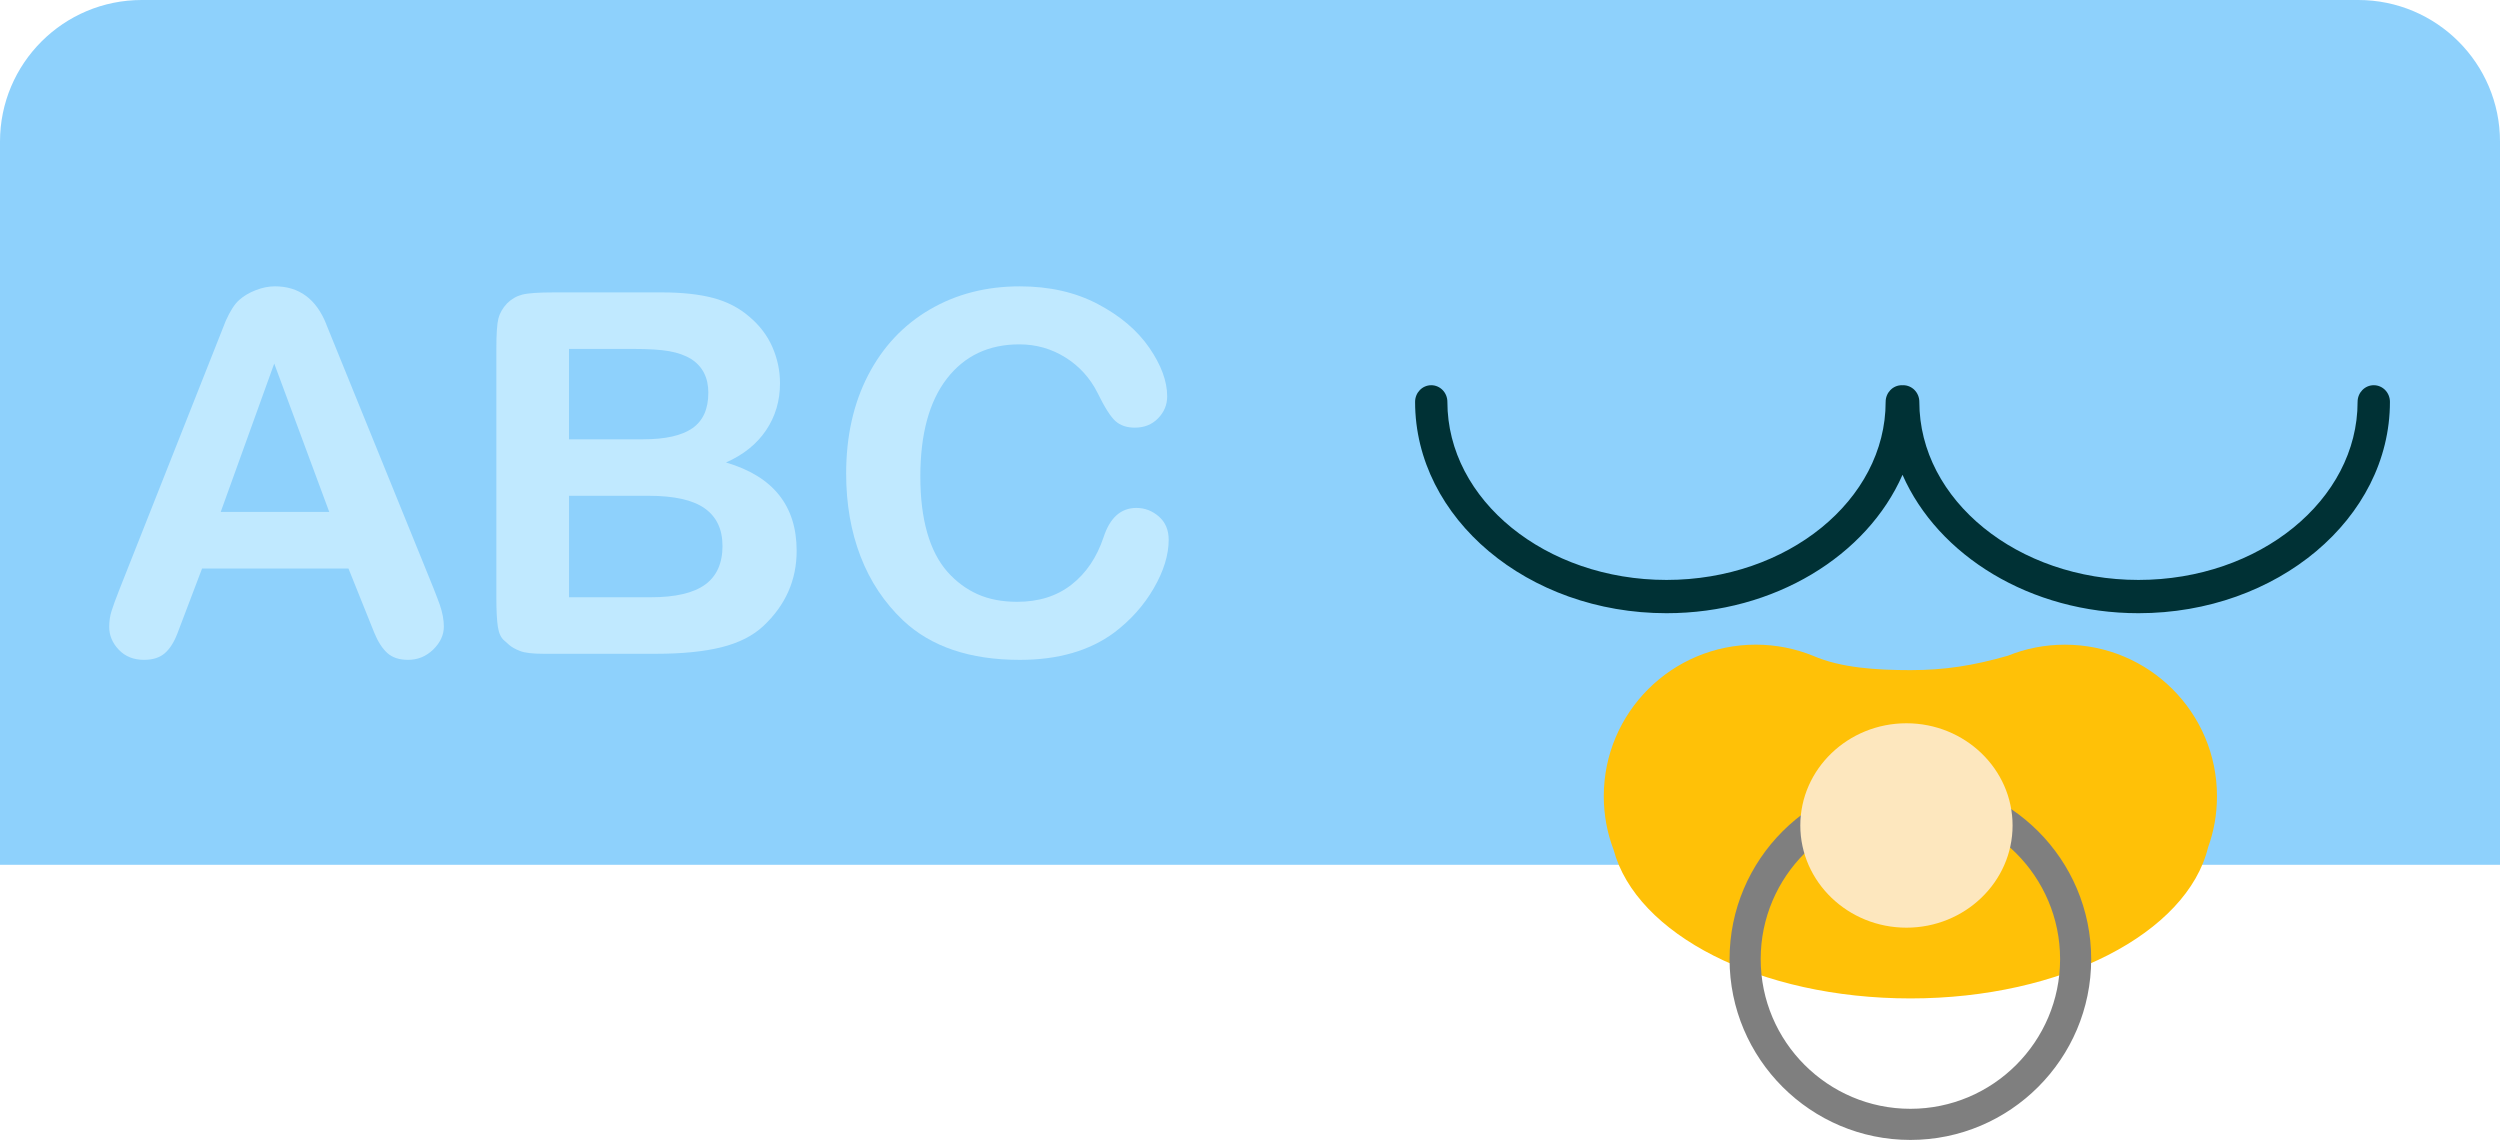
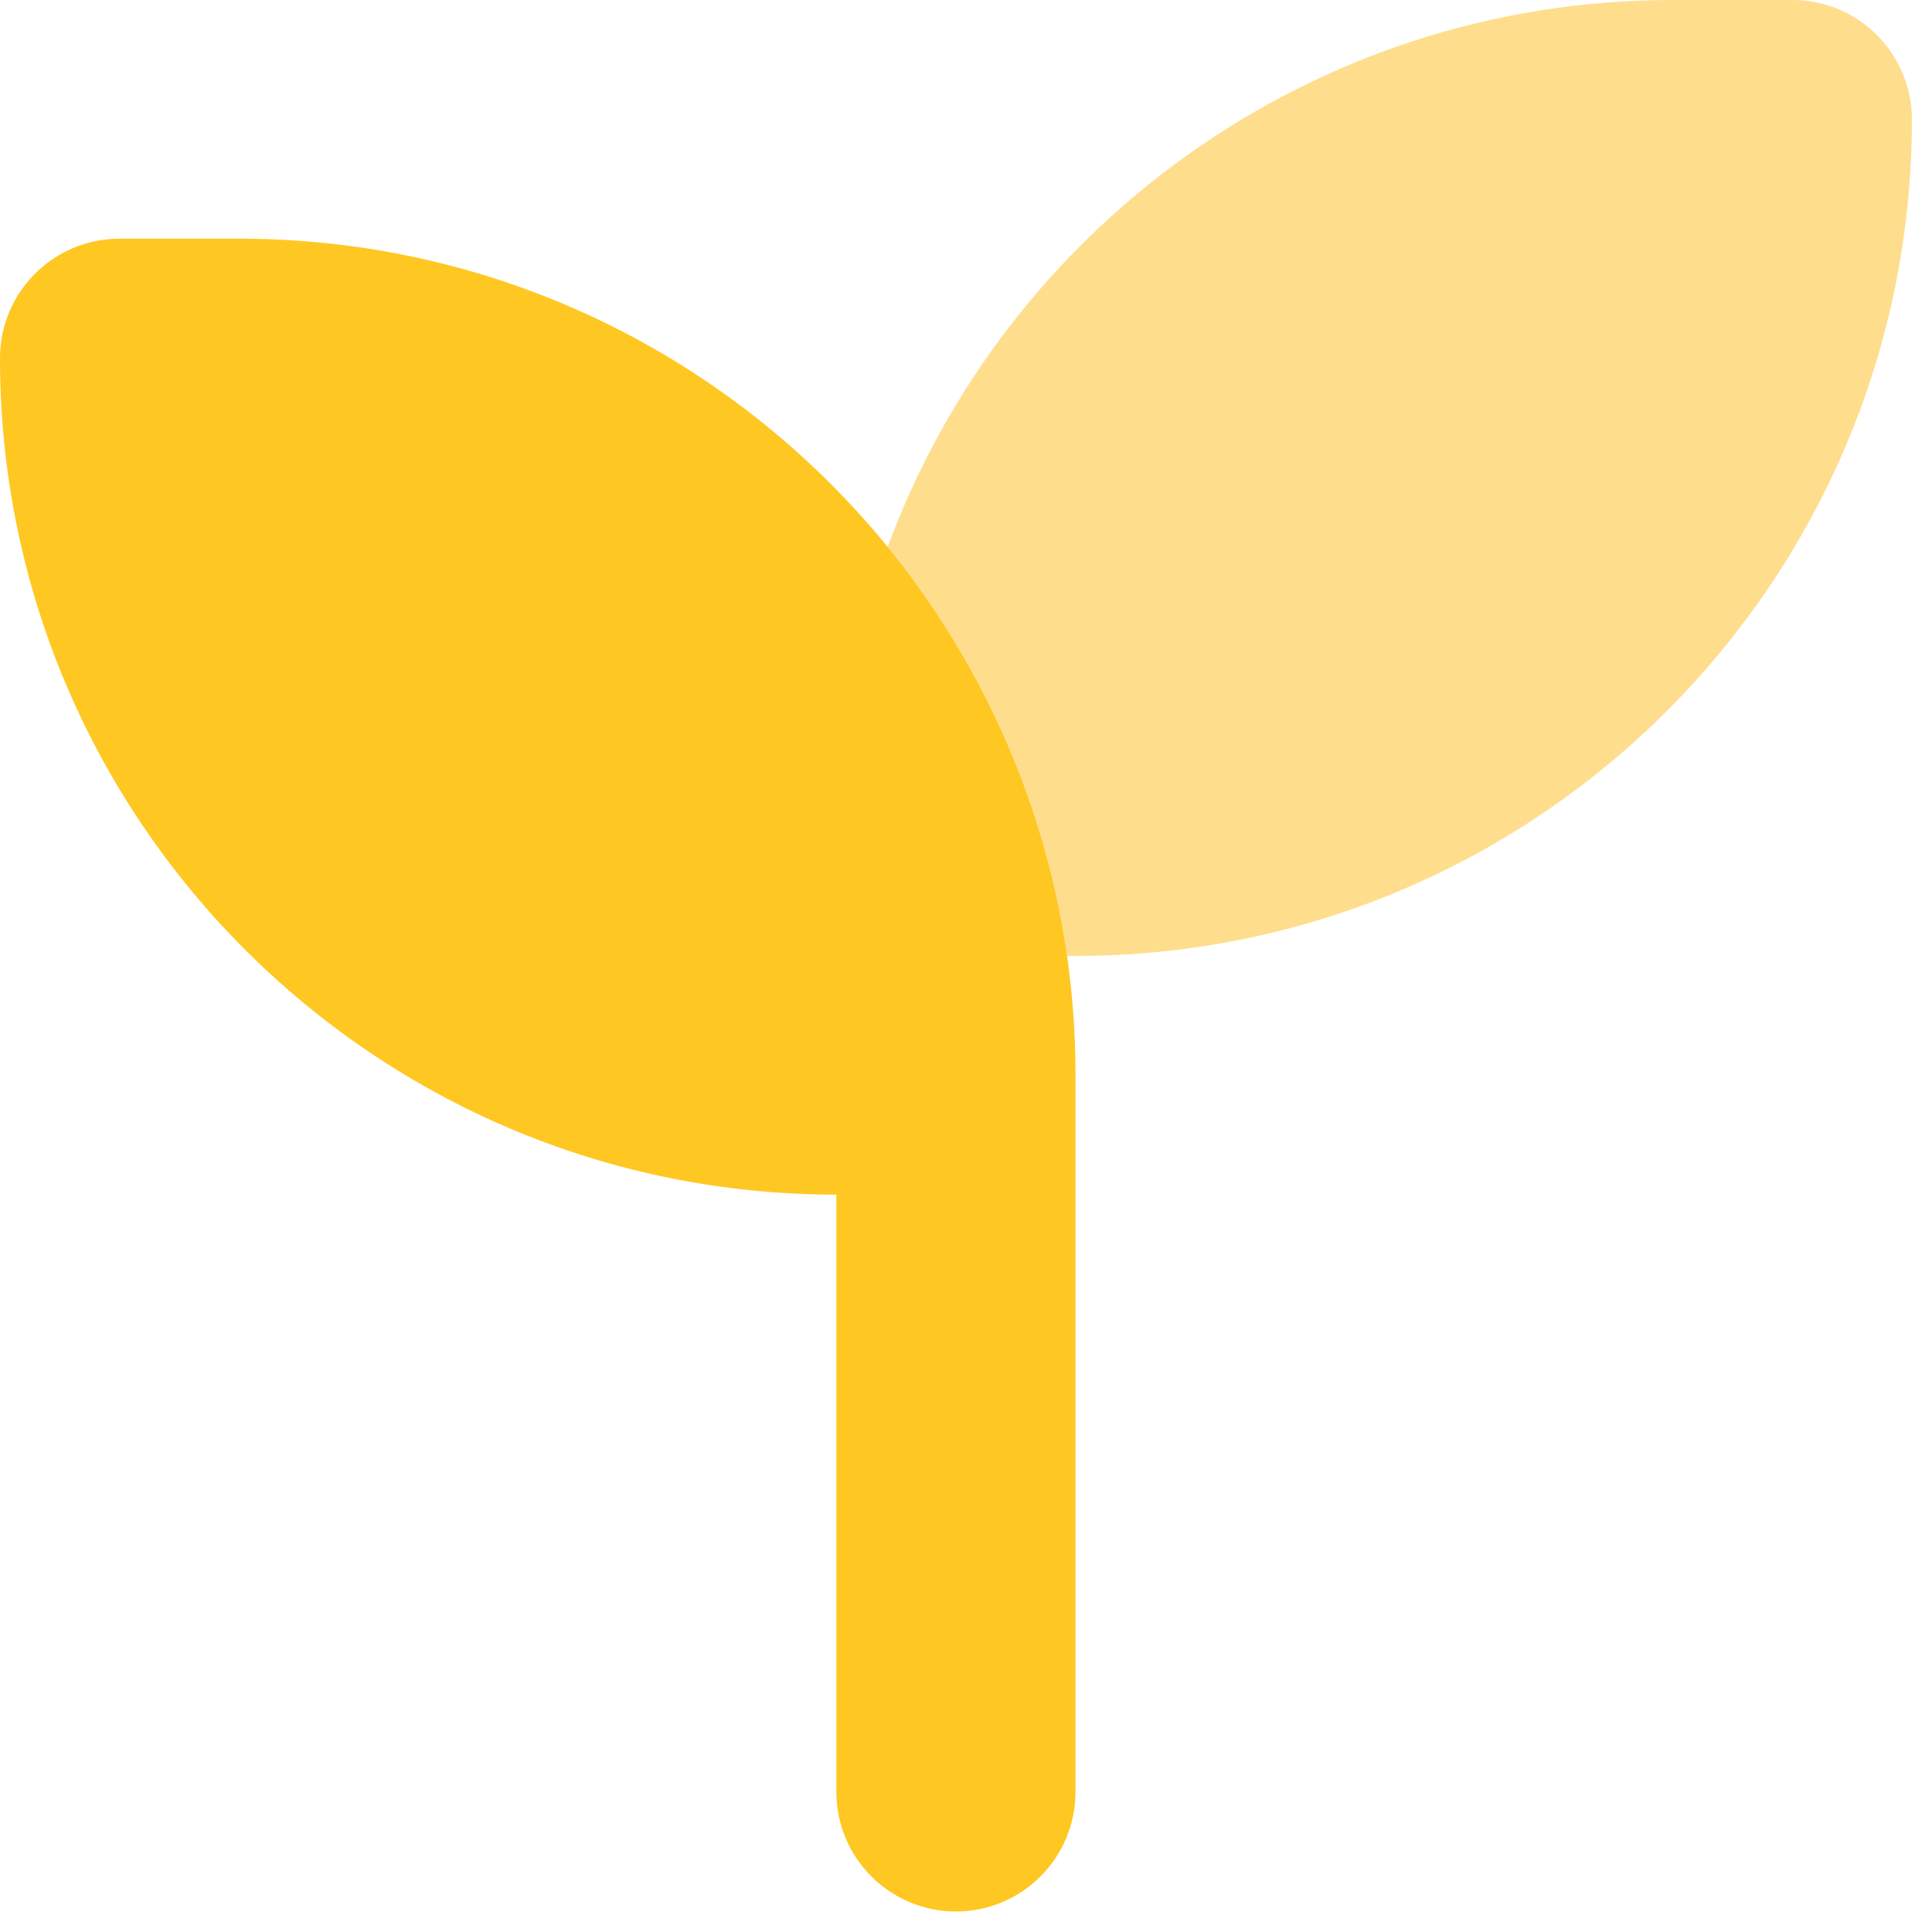
- <svg xmlns="http://www.w3.org/2000/svg" width="318" height="145" viewBox="0 0 318 145" fill="none">
-   <path d="M299.964 0H18.032C8.074 0 0 8.066 0 18.016V110H318V18.016C318 8.066 309.926 0 299.967 0H299.964Z" fill="#8ED1FC" />
-   <path d="M301.939 49C300.805 49 299.886 49.947 299.886 51.117C299.886 63.608 287.381 73.767 272.011 73.767C256.64 73.767 244.139 63.608 244.139 51.117C244.139 49.947 243.22 49 242.085 49C242.053 49 242.025 49 241.996 49.004C241.968 49.004 241.936 49 241.908 49C240.773 49 239.854 49.947 239.854 51.117C239.854 63.608 227.349 73.767 211.979 73.767C196.608 73.767 184.107 63.608 184.107 51.117C184.107 49.947 183.188 49 182.053 49C180.919 49 180 49.947 180 51.117C180 65.94 194.346 78 211.982 78C225.739 78 237.496 70.659 242 60.395C246.504 70.659 258.261 78 272.018 78C289.654 78 304 65.94 304 51.117C304 49.947 303.081 49 301.947 49H301.939Z" fill="#003135" />
-   <path d="M41.495 41.236L53.759 71.412C54.872 74.111 55.599 75.951 55.943 76.933C56.283 77.918 56.457 78.837 56.457 79.695C56.457 80.766 56.007 81.741 55.11 82.617C54.209 83.492 53.142 83.932 51.901 83.932C50.788 83.932 49.912 83.645 49.27 83.067C48.629 82.489 48.072 81.624 47.6 80.468L44.324 72.313H25.703L22.558 80.596C22.129 81.709 21.593 82.546 20.951 83.099C20.31 83.655 19.43 83.932 18.321 83.932C16.994 83.932 15.924 83.503 15.112 82.648C14.3 81.794 13.892 80.829 13.892 79.759C13.892 79.032 13.988 78.358 14.183 77.738C14.374 77.117 14.708 76.21 15.179 75.008L28.727 40.785C29.284 39.544 29.851 38.665 30.429 38.154C31.007 37.644 31.712 37.222 32.549 36.903C33.382 36.58 34.187 36.421 34.957 36.421C38.038 36.421 40.222 38.027 41.505 41.236H41.495ZM41.881 65.119L34.882 46.242L28.075 65.119H41.878H41.881Z" fill="#C0E9FF" />
-   <path d="M95.299 40.271C96.626 41.385 97.611 42.679 98.253 44.157C98.895 45.636 99.217 47.164 99.217 48.749C99.217 50.975 98.629 52.965 97.452 54.719C96.274 56.475 94.573 57.843 92.346 58.829C98.338 60.584 101.334 64.328 101.334 70.065C101.334 73.788 99.923 76.979 97.097 79.631C95.771 80.872 93.995 81.773 91.768 82.329C89.541 82.886 86.761 83.162 83.422 83.162H69.168C67.757 83.162 66.75 83.046 66.151 82.808C65.552 82.574 65.091 82.315 64.772 82.038C64.449 81.762 64.247 81.578 64.162 81.493C63.733 81.152 63.456 80.56 63.328 79.727C63.201 78.894 63.137 77.663 63.137 76.036V44.317C63.137 42.477 63.222 41.214 63.392 40.53C63.563 39.846 63.928 39.204 64.484 38.605C65.041 38.048 65.683 37.672 66.41 37.481C67.136 37.289 68.484 37.194 70.455 37.194H84.195C86.761 37.194 88.935 37.431 90.711 37.899C92.488 38.371 94.019 39.161 95.303 40.275L95.299 40.271ZM90.102 49.968C90.102 48.043 89.375 46.607 87.917 45.668C87.148 45.196 86.216 44.866 85.124 44.671C84.031 44.48 82.525 44.384 80.596 44.384H72.377V55.879H81.815C84.641 55.879 86.726 55.407 88.077 54.468C89.424 53.528 90.098 52.028 90.098 49.972L90.102 49.968ZM91.899 69.423C91.899 67.328 91.151 65.743 89.651 64.672C88.151 63.601 85.776 63.066 82.525 63.066H72.38V75.972H82.783C85.907 75.972 88.208 75.437 89.687 74.366C91.165 73.295 91.903 71.646 91.903 69.423H91.899Z" fill="#C0E9FF" />
-   <path d="M148.466 50.415C148.466 51.486 148.08 52.418 147.31 53.209C146.541 54.003 145.555 54.397 144.357 54.397C143.328 54.397 142.506 54.12 141.885 53.564C141.265 53.007 140.506 51.809 139.605 49.968C138.662 48.086 137.304 46.586 135.528 45.472C133.752 44.359 131.794 43.803 129.653 43.803C125.756 43.803 122.686 45.26 120.438 48.167C118.19 51.078 117.066 55.23 117.066 60.623C117.066 66.016 118.222 70.147 120.534 72.76C121.647 74.001 122.92 74.944 124.352 75.585C125.785 76.227 127.465 76.55 129.394 76.55C132.131 76.55 134.436 75.823 136.297 74.366C138.159 72.912 139.517 70.898 140.375 68.331C141.187 65.849 142.58 64.608 144.548 64.608C145.619 64.608 146.569 64.973 147.406 65.7C148.239 66.427 148.657 67.413 148.657 68.654C148.657 70.579 148.026 72.635 146.764 74.816C145.502 77 143.821 78.883 141.722 80.468C138.599 82.779 134.596 83.935 129.717 83.935C123.381 83.935 118.438 82.265 114.885 78.929C112.489 76.66 110.68 73.944 109.461 70.774C108.241 67.608 107.631 64.098 107.631 60.244C107.631 55.492 108.564 51.319 110.425 47.724C112.287 44.129 114.896 41.345 118.257 39.378C121.619 37.41 125.437 36.424 129.717 36.424C133.482 36.424 136.79 37.172 139.637 38.672C142.485 40.172 144.665 42.023 146.186 44.224C147.704 46.43 148.466 48.493 148.466 50.422V50.415Z" fill="#C0E9FF" />
-   <path d="M282 101.284C282 103.574 281.605 105.762 280.862 107.801C278.215 118.66 262.284 127 243.023 127C223.762 127 208.115 118.809 205.252 108.103C204.441 105.979 204 103.688 204 101.284C204 90.631 212.658 82 223.343 82C225.914 82 228.372 82.507 230.624 83.418C234.163 84.957 238.68 85.241 243.023 85.241C247.366 85.241 250.98 84.674 255.394 83.411C257.639 82.5 260.086 82.004 262.657 82.004C273.342 82.004 282 90.635 282 101.287V101.284Z" fill="#FFC107" />
-   <path d="M243.002 145C230.318 145 220 134.682 220 122.002C220 109.321 230.318 99 243.002 99C255.686 99 266 109.318 266 122.002C266 134.686 255.682 145 243.002 145ZM243.002 102.956C232.502 102.956 223.96 111.499 223.96 121.998C223.96 132.498 232.502 141.04 243.002 141.04C253.501 141.04 262.044 132.498 262.044 121.998C262.044 111.499 253.501 102.956 243.002 102.956Z" fill="#7F7F7F" />
-   <path d="M242.5 118C235.054 118 229 112.167 229 105C229 97.833 235.058 92 242.5 92C249.942 92 256 97.833 256 105C256 112.167 249.942 118 242.5 118Z" fill="#FDE7BE" />
+ <svg xmlns="http://www.w3.org/2000/svg" width="48" height="48" viewBox="0 0 48 48" fill="none">
+   <path d="M22.06 13.6C24.39 16.45 25.97 19.94 26.51 23.75H26.72C38.2 23.75 47.5 14.44 47.5 2.97C47.5 1.33 46.17 0 44.53 0H41.56C32.61 0 24.97 5.66 22.05 13.6H22.06Z" fill="#FEDD8D" />
+   <path d="M2.97 5.93C1.33 5.93 0 7.26 0 8.9C0 20.38 9.31 29.68 20.78 29.68V44.52C20.78 46.16 22.11 47.49 23.75 47.49C25.39 47.49 26.72 46.16 26.72 44.52V26.71C26.72 15.23 17.41 5.93 5.94 5.93H2.97Z" fill="#FFC722" />
</svg>
